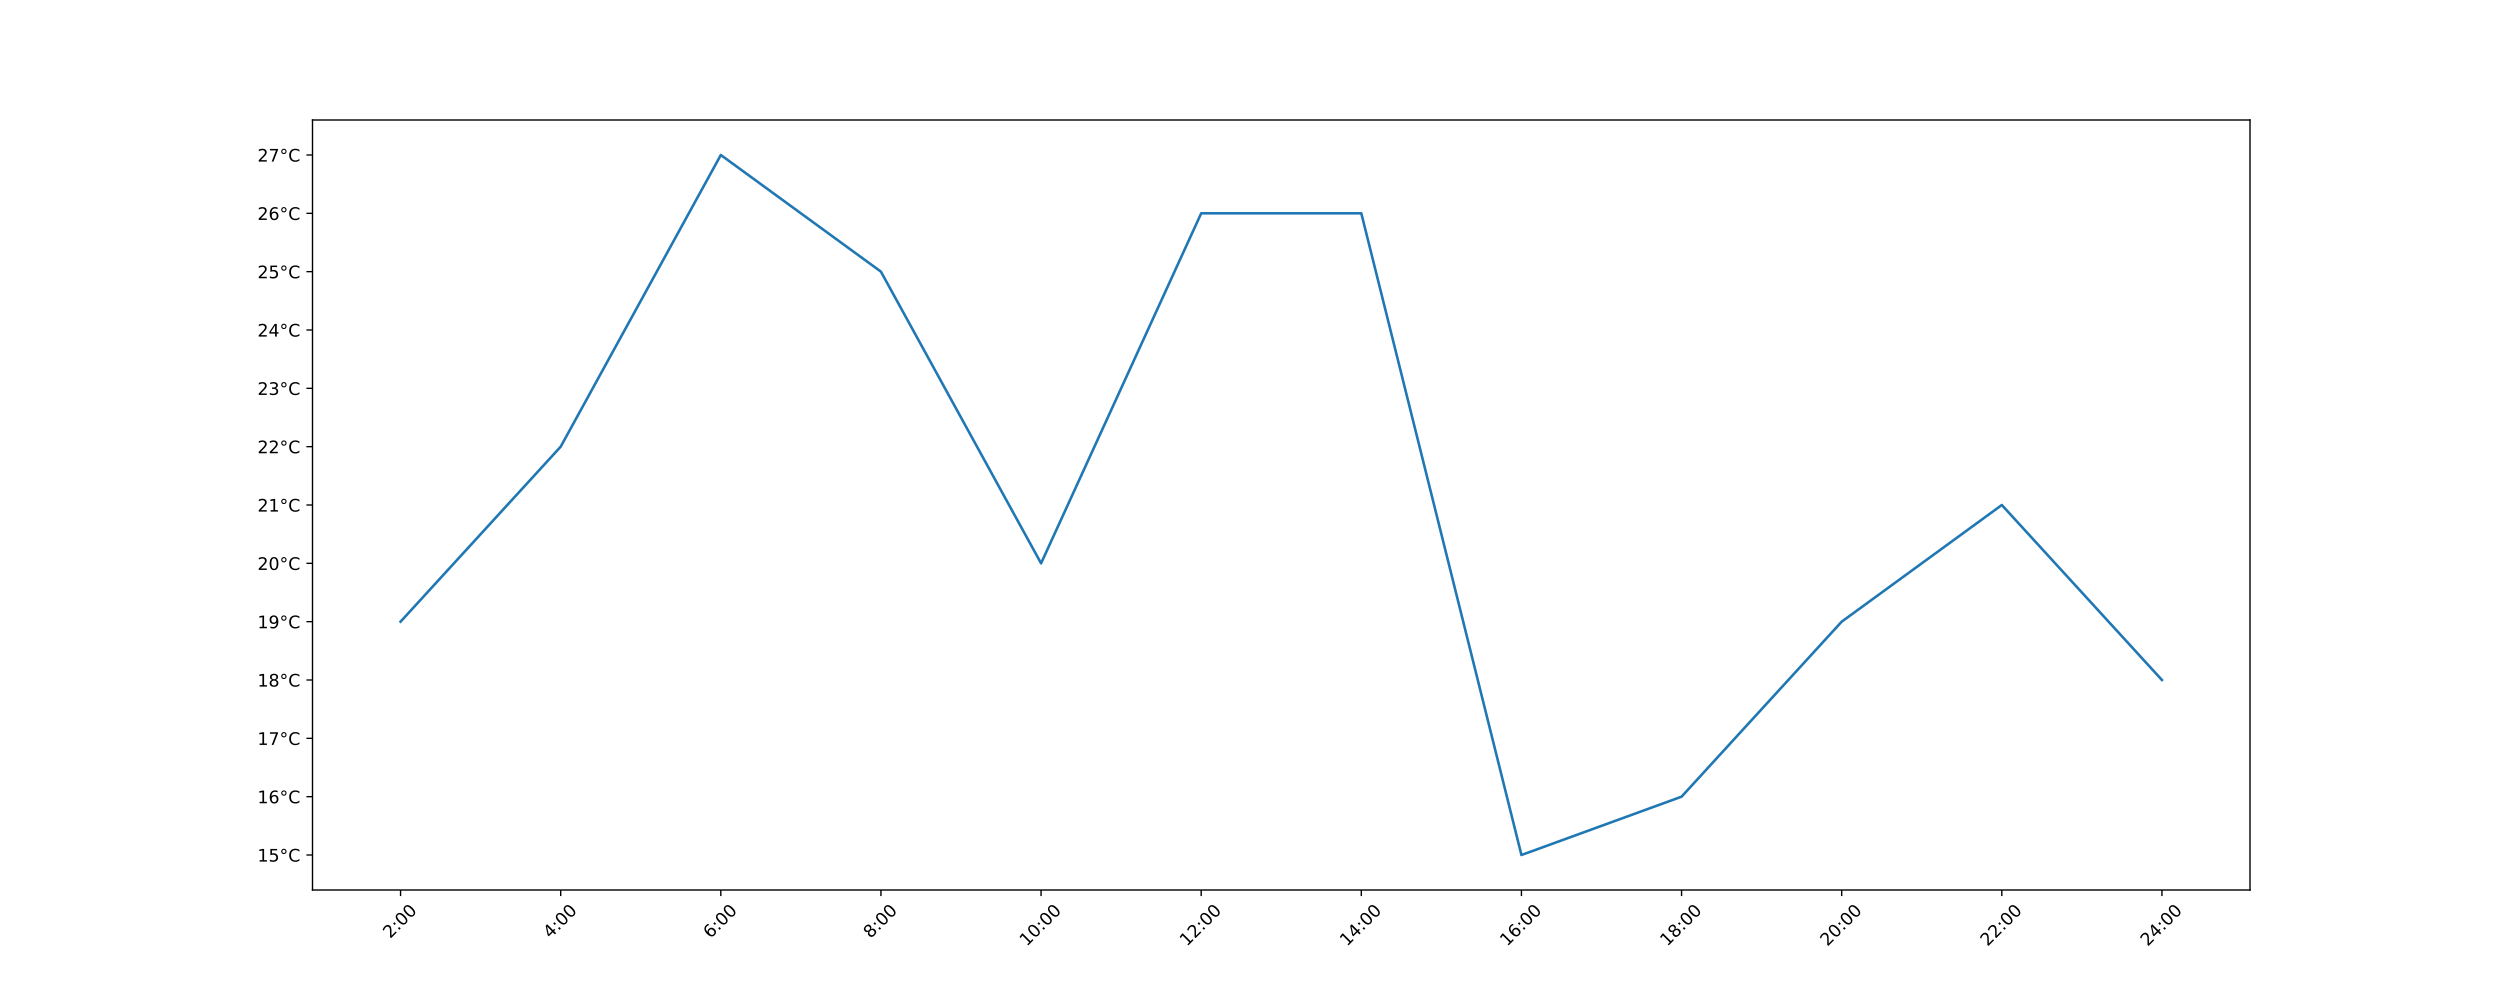
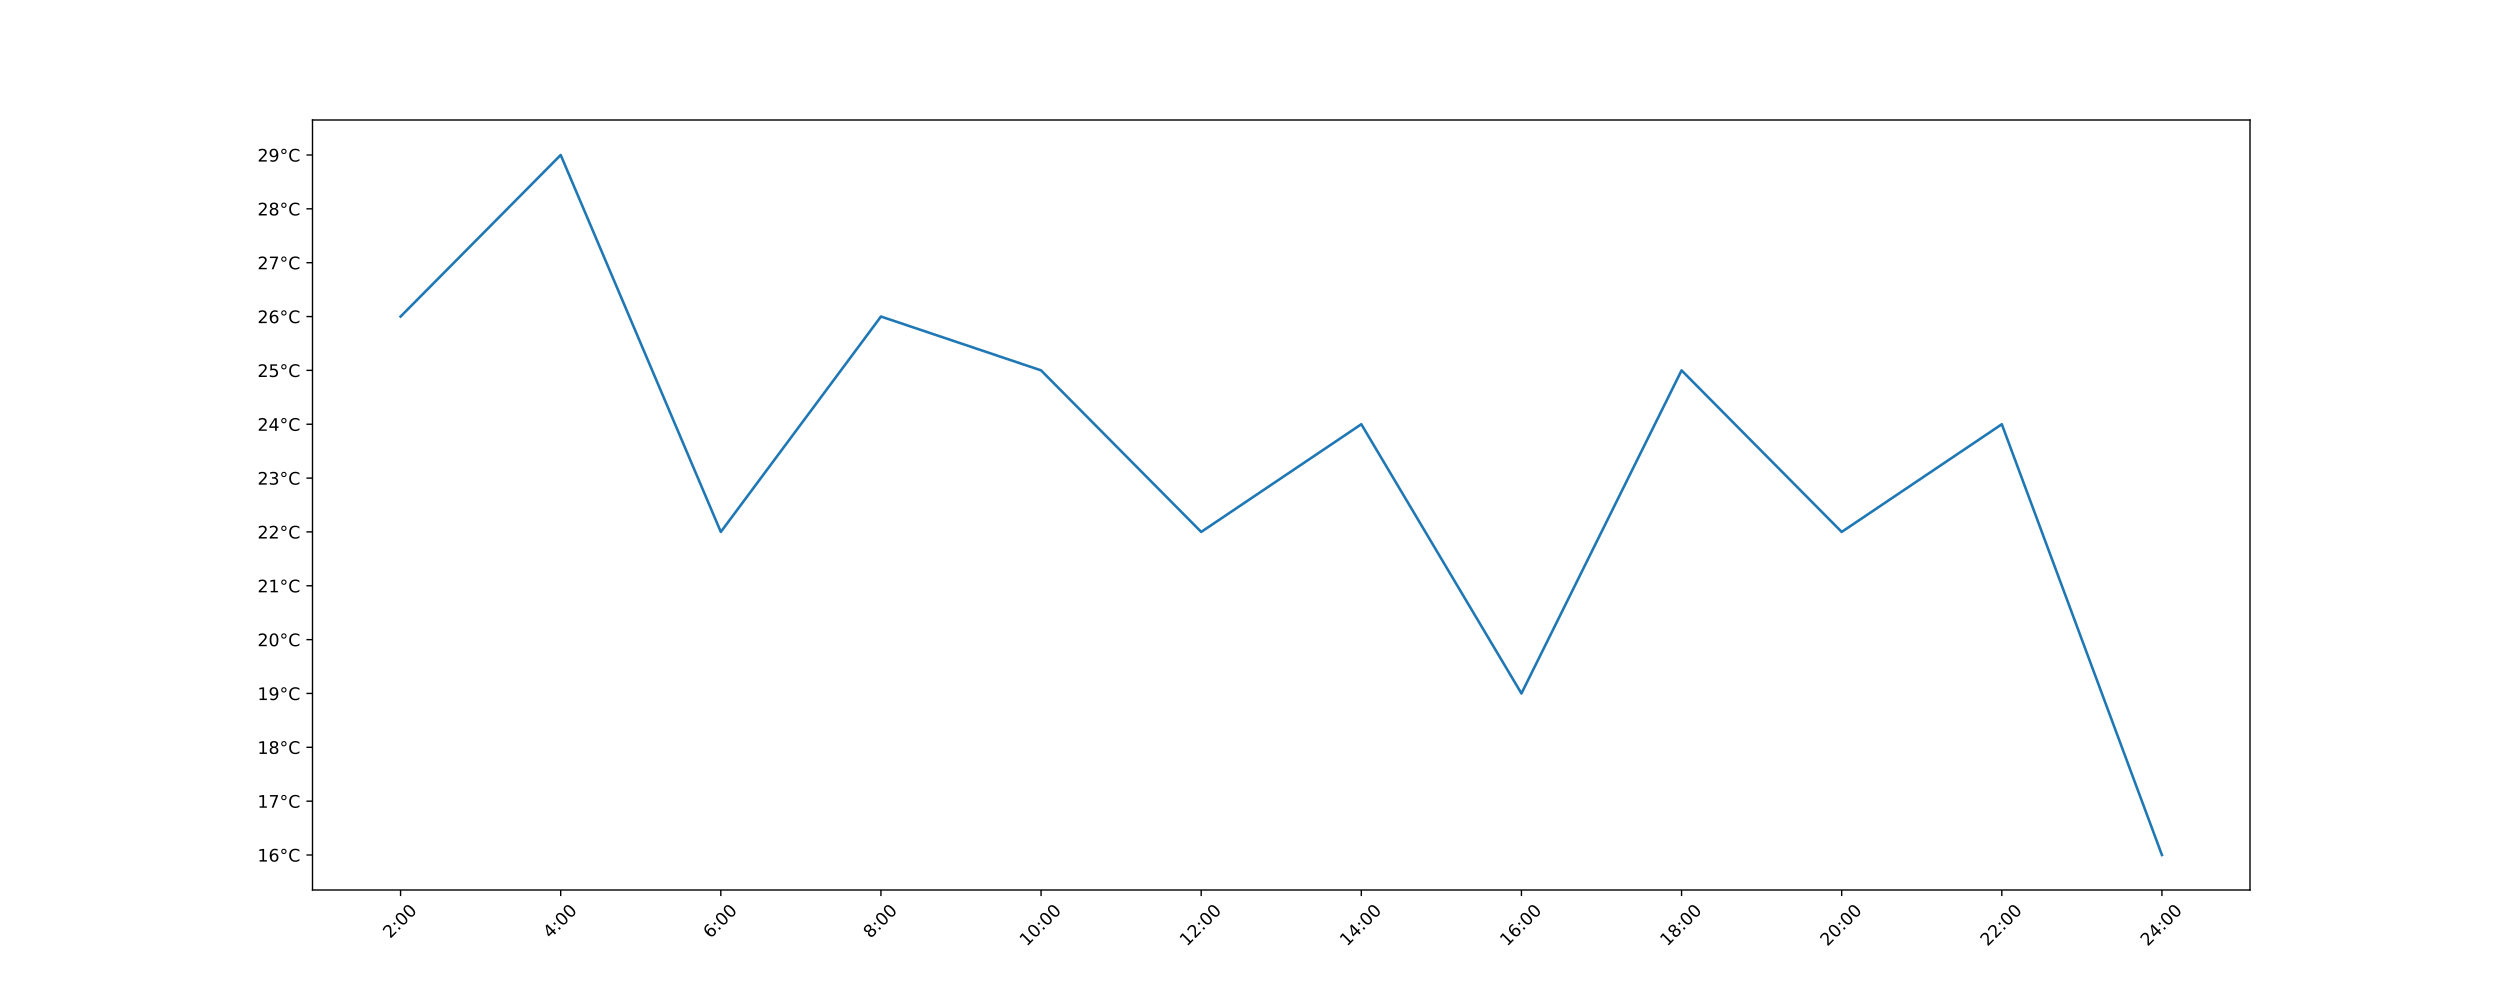
<svg xmlns="http://www.w3.org/2000/svg" xmlns:xlink="http://www.w3.org/1999/xlink" width="1440pt" height="576pt" viewBox="0 0 1440 576" version="1.1">
  <defs>
    <style type="text/css">*{stroke-linejoin: round; stroke-linecap: butt}</style>
  </defs>
  <g id="figure_1">
    <g id="patch_1">
      <path d="M 0 576  L 1440 576  L 1440 0  L 0 0  z " style="fill: #ffffff" />
    </g>
    <g id="axes_1">
      <g id="patch_2">
        <path d="M 180 512.64  L 1296 512.64  L 1296 69.12  L 180 69.12  z " style="fill: #ffffff" />
      </g>
      <g id="matplotlib.axis_1">
        <g id="xtick_1">
          <g id="line2d_1">
            <defs>
-               <path id="mf2e9eafd15" d="M 0 0  L 0 3.5  " style="stroke: #000000; stroke-width: 0.8" />
+               <path id="m91d852f680" d="M 0 0  L 0 3.5  " style="stroke: #000000; stroke-width: 0.8" />
            </defs>
            <g>
-               <use xlink:href="#mf2e9eafd15" x="230.727" y="512.64" style="stroke: #000000; stroke-width: 0.8" />
+               <use xlink:href="#m91d852f680" x="230.727" y="512.64" style="stroke: #000000; stroke-width: 0.8" />
            </g>
          </g>
          <g id="text_1">
            <g transform="translate(224.739 540.8919) rotate(-45) scale(0.1 -0.1)">
              <defs>
                <path id="DejaVuSans-32" d="M 1228 531  L 3431 531  L 3431 0  L 469 0  L 469 531  Q 828 903 1448 1529  Q 2069 2156 2228 2338  Q 2531 2678 2651 2914  Q 2772 3150 2772 3378  Q 2772 3750 2511 3984  Q 2250 4219 1831 4219  Q 1534 4219 1204 4116  Q 875 4013 500 3803  L 500 4441  Q 881 4594 1212 4672  Q 1544 4750 1819 4750  Q 2544 4750 2975 4387  Q 3406 4025 3406 3419  Q 3406 3131 3298 2873  Q 3191 2616 2906 2266  Q 2828 2175 2409 1742  Q 1991 1309 1228 531  z " transform="scale(0.015625)" />
                <path id="DejaVuSans-3a" d="M 750 794  L 1409 794  L 1409 0  L 750 0  L 750 794  z M 750 3309  L 1409 3309  L 1409 2516  L 750 2516  L 750 3309  z " transform="scale(0.015625)" />
                <path id="DejaVuSans-30" d="M 2034 4250  Q 1547 4250 1301 3770  Q 1056 3291 1056 2328  Q 1056 1369 1301 889  Q 1547 409 2034 409  Q 2525 409 2770 889  Q 3016 1369 3016 2328  Q 3016 3291 2770 3770  Q 2525 4250 2034 4250  z M 2034 4750  Q 2819 4750 3233 4129  Q 3647 3509 3647 2328  Q 3647 1150 3233 529  Q 2819 -91 2034 -91  Q 1250 -91 836 529  Q 422 1150 422 2328  Q 422 3509 836 4129  Q 1250 4750 2034 4750  z " transform="scale(0.015625)" />
              </defs>
              <use xlink:href="#DejaVuSans-32" />
              <use xlink:href="#DejaVuSans-3a" transform="translate(63.62305 0)" />
              <use xlink:href="#DejaVuSans-30" transform="translate(97.31445 0)" />
              <use xlink:href="#DejaVuSans-30" transform="translate(160.9375 0)" />
            </g>
          </g>
        </g>
        <g id="xtick_2">
          <g id="line2d_2">
            <g>
-               <use xlink:href="#mf2e9eafd15" x="322.959" y="512.64" style="stroke: #000000; stroke-width: 0.8" />
+               <use xlink:href="#m91d852f680" x="322.959" y="512.64" style="stroke: #000000; stroke-width: 0.8" />
            </g>
          </g>
          <g id="text_2">
            <g transform="translate(316.9704 540.8919) rotate(-45) scale(0.1 -0.1)">
              <defs>
                <path id="DejaVuSans-34" d="M 2419 4116  L 825 1625  L 2419 1625  L 2419 4116  z M 2253 4666  L 3047 4666  L 3047 1625  L 3713 1625  L 3713 1100  L 3047 1100  L 3047 0  L 2419 0  L 2419 1100  L 313 1100  L 313 1709  L 2253 4666  z " transform="scale(0.015625)" />
              </defs>
              <use xlink:href="#DejaVuSans-34" />
              <use xlink:href="#DejaVuSans-3a" transform="translate(63.62305 0)" />
              <use xlink:href="#DejaVuSans-30" transform="translate(97.31445 0)" />
              <use xlink:href="#DejaVuSans-30" transform="translate(160.9375 0)" />
            </g>
          </g>
        </g>
        <g id="xtick_3">
          <g id="line2d_3">
            <g>
-               <use xlink:href="#mf2e9eafd15" x="415.19" y="512.64" style="stroke: #000000; stroke-width: 0.8" />
+               <use xlink:href="#m91d852f680" x="415.19" y="512.64" style="stroke: #000000; stroke-width: 0.8" />
            </g>
          </g>
          <g id="text_3">
            <g transform="translate(409.2018 540.8919) rotate(-45) scale(0.1 -0.1)">
              <defs>
                <path id="DejaVuSans-36" d="M 2113 2584  Q 1688 2584 1439 2293  Q 1191 2003 1191 1497  Q 1191 994 1439 701  Q 1688 409 2113 409  Q 2538 409 2786 701  Q 3034 994 3034 1497  Q 3034 2003 2786 2293  Q 2538 2584 2113 2584  z M 3366 4563  L 3366 3988  Q 3128 4100 2886 4159  Q 2644 4219 2406 4219  Q 1781 4219 1451 3797  Q 1122 3375 1075 2522  Q 1259 2794 1537 2939  Q 1816 3084 2150 3084  Q 2853 3084 3261 2657  Q 3669 2231 3669 1497  Q 3669 778 3244 343  Q 2819 -91 2113 -91  Q 1303 -91 875 529  Q 447 1150 447 2328  Q 447 3434 972 4092  Q 1497 4750 2381 4750  Q 2619 4750 2861 4703  Q 3103 4656 3366 4563  z " transform="scale(0.015625)" />
              </defs>
              <use xlink:href="#DejaVuSans-36" />
              <use xlink:href="#DejaVuSans-3a" transform="translate(63.62305 0)" />
              <use xlink:href="#DejaVuSans-30" transform="translate(97.31445 0)" />
              <use xlink:href="#DejaVuSans-30" transform="translate(160.9375 0)" />
            </g>
          </g>
        </g>
        <g id="xtick_4">
          <g id="line2d_4">
            <g>
-               <use xlink:href="#mf2e9eafd15" x="507.421" y="512.64" style="stroke: #000000; stroke-width: 0.8" />
+               <use xlink:href="#m91d852f680" x="507.421" y="512.64" style="stroke: #000000; stroke-width: 0.8" />
            </g>
          </g>
          <g id="text_4">
            <g transform="translate(501.4332 540.8919) rotate(-45) scale(0.1 -0.1)">
              <defs>
                <path id="DejaVuSans-38" d="M 2034 2216  Q 1584 2216 1326 1975  Q 1069 1734 1069 1313  Q 1069 891 1326 650  Q 1584 409 2034 409  Q 2484 409 2743 651  Q 3003 894 3003 1313  Q 3003 1734 2745 1975  Q 2488 2216 2034 2216  z M 1403 2484  Q 997 2584 770 2862  Q 544 3141 544 3541  Q 544 4100 942 4425  Q 1341 4750 2034 4750  Q 2731 4750 3128 4425  Q 3525 4100 3525 3541  Q 3525 3141 3298 2862  Q 3072 2584 2669 2484  Q 3125 2378 3379 2068  Q 3634 1759 3634 1313  Q 3634 634 3220 271  Q 2806 -91 2034 -91  Q 1263 -91 848 271  Q 434 634 434 1313  Q 434 1759 690 2068  Q 947 2378 1403 2484  z M 1172 3481  Q 1172 3119 1398 2916  Q 1625 2713 2034 2713  Q 2441 2713 2670 2916  Q 2900 3119 2900 3481  Q 2900 3844 2670 4047  Q 2441 4250 2034 4250  Q 1625 4250 1398 4047  Q 1172 3844 1172 3481  z " transform="scale(0.015625)" />
              </defs>
              <use xlink:href="#DejaVuSans-38" />
              <use xlink:href="#DejaVuSans-3a" transform="translate(63.62305 0)" />
              <use xlink:href="#DejaVuSans-30" transform="translate(97.31445 0)" />
              <use xlink:href="#DejaVuSans-30" transform="translate(160.9375 0)" />
            </g>
          </g>
        </g>
        <g id="xtick_5">
          <g id="line2d_5">
            <g>
-               <use xlink:href="#mf2e9eafd15" x="599.653" y="512.64" style="stroke: #000000; stroke-width: 0.8" />
+               <use xlink:href="#m91d852f680" x="599.653" y="512.64" style="stroke: #000000; stroke-width: 0.8" />
            </g>
          </g>
          <g id="text_5">
            <g transform="translate(591.4151 545.3908) rotate(-45) scale(0.1 -0.1)">
              <defs>
                <path id="DejaVuSans-31" d="M 794 531  L 1825 531  L 1825 4091  L 703 3866  L 703 4441  L 1819 4666  L 2450 4666  L 2450 531  L 3481 531  L 3481 0  L 794 0  L 794 531  z " transform="scale(0.015625)" />
              </defs>
              <use xlink:href="#DejaVuSans-31" />
              <use xlink:href="#DejaVuSans-30" transform="translate(63.62305 0)" />
              <use xlink:href="#DejaVuSans-3a" transform="translate(127.2461 0)" />
              <use xlink:href="#DejaVuSans-30" transform="translate(160.9375 0)" />
              <use xlink:href="#DejaVuSans-30" transform="translate(224.5605 0)" />
            </g>
          </g>
        </g>
        <g id="xtick_6">
          <g id="line2d_6">
            <g>
-               <use xlink:href="#mf2e9eafd15" x="691.884" y="512.64" style="stroke: #000000; stroke-width: 0.8" />
+               <use xlink:href="#m91d852f680" x="691.884" y="512.64" style="stroke: #000000; stroke-width: 0.8" />
            </g>
          </g>
          <g id="text_6">
            <g transform="translate(683.6465 545.3908) rotate(-45) scale(0.1 -0.1)">
              <use xlink:href="#DejaVuSans-31" />
              <use xlink:href="#DejaVuSans-32" transform="translate(63.62305 0)" />
              <use xlink:href="#DejaVuSans-3a" transform="translate(127.2461 0)" />
              <use xlink:href="#DejaVuSans-30" transform="translate(160.9375 0)" />
              <use xlink:href="#DejaVuSans-30" transform="translate(224.5605 0)" />
            </g>
          </g>
        </g>
        <g id="xtick_7">
          <g id="line2d_7">
            <g>
-               <use xlink:href="#mf2e9eafd15" x="784.116" y="512.64" style="stroke: #000000; stroke-width: 0.8" />
+               <use xlink:href="#m91d852f680" x="784.116" y="512.64" style="stroke: #000000; stroke-width: 0.8" />
            </g>
          </g>
          <g id="text_7">
            <g transform="translate(775.8779 545.3908) rotate(-45) scale(0.1 -0.1)">
              <use xlink:href="#DejaVuSans-31" />
              <use xlink:href="#DejaVuSans-34" transform="translate(63.62305 0)" />
              <use xlink:href="#DejaVuSans-3a" transform="translate(127.2461 0)" />
              <use xlink:href="#DejaVuSans-30" transform="translate(160.9375 0)" />
              <use xlink:href="#DejaVuSans-30" transform="translate(224.5605 0)" />
            </g>
          </g>
        </g>
        <g id="xtick_8">
          <g id="line2d_8">
            <g>
-               <use xlink:href="#mf2e9eafd15" x="876.347" y="512.64" style="stroke: #000000; stroke-width: 0.8" />
+               <use xlink:href="#m91d852f680" x="876.347" y="512.64" style="stroke: #000000; stroke-width: 0.8" />
            </g>
          </g>
          <g id="text_8">
            <g transform="translate(868.1093 545.3908) rotate(-45) scale(0.1 -0.1)">
              <use xlink:href="#DejaVuSans-31" />
              <use xlink:href="#DejaVuSans-36" transform="translate(63.62305 0)" />
              <use xlink:href="#DejaVuSans-3a" transform="translate(127.2461 0)" />
              <use xlink:href="#DejaVuSans-30" transform="translate(160.9375 0)" />
              <use xlink:href="#DejaVuSans-30" transform="translate(224.5605 0)" />
            </g>
          </g>
        </g>
        <g id="xtick_9">
          <g id="line2d_9">
            <g>
-               <use xlink:href="#mf2e9eafd15" x="968.579" y="512.64" style="stroke: #000000; stroke-width: 0.8" />
+               <use xlink:href="#m91d852f680" x="968.579" y="512.64" style="stroke: #000000; stroke-width: 0.8" />
            </g>
          </g>
          <g id="text_9">
            <g transform="translate(960.3407 545.3908) rotate(-45) scale(0.1 -0.1)">
              <use xlink:href="#DejaVuSans-31" />
              <use xlink:href="#DejaVuSans-38" transform="translate(63.62305 0)" />
              <use xlink:href="#DejaVuSans-3a" transform="translate(127.2461 0)" />
              <use xlink:href="#DejaVuSans-30" transform="translate(160.9375 0)" />
              <use xlink:href="#DejaVuSans-30" transform="translate(224.5605 0)" />
            </g>
          </g>
        </g>
        <g id="xtick_10">
          <g id="line2d_10">
            <g>
-               <use xlink:href="#mf2e9eafd15" x="1060.81" y="512.64" style="stroke: #000000; stroke-width: 0.8" />
+               <use xlink:href="#m91d852f680" x="1060.81" y="512.64" style="stroke: #000000; stroke-width: 0.8" />
            </g>
          </g>
          <g id="text_10">
            <g transform="translate(1052.572 545.3908) rotate(-45) scale(0.1 -0.1)">
              <use xlink:href="#DejaVuSans-32" />
              <use xlink:href="#DejaVuSans-30" transform="translate(63.62305 0)" />
              <use xlink:href="#DejaVuSans-3a" transform="translate(127.2461 0)" />
              <use xlink:href="#DejaVuSans-30" transform="translate(160.9375 0)" />
              <use xlink:href="#DejaVuSans-30" transform="translate(224.5605 0)" />
            </g>
          </g>
        </g>
        <g id="xtick_11">
          <g id="line2d_11">
            <g>
-               <use xlink:href="#mf2e9eafd15" x="1153.041" y="512.64" style="stroke: #000000; stroke-width: 0.8" />
+               <use xlink:href="#m91d852f680" x="1153.041" y="512.64" style="stroke: #000000; stroke-width: 0.8" />
            </g>
          </g>
          <g id="text_11">
            <g transform="translate(1144.804 545.3908) rotate(-45) scale(0.1 -0.1)">
              <use xlink:href="#DejaVuSans-32" />
              <use xlink:href="#DejaVuSans-32" transform="translate(63.62305 0)" />
              <use xlink:href="#DejaVuSans-3a" transform="translate(127.2461 0)" />
              <use xlink:href="#DejaVuSans-30" transform="translate(160.9375 0)" />
              <use xlink:href="#DejaVuSans-30" transform="translate(224.5605 0)" />
            </g>
          </g>
        </g>
        <g id="xtick_12">
          <g id="line2d_12">
            <g>
-               <use xlink:href="#mf2e9eafd15" x="1245.273" y="512.64" style="stroke: #000000; stroke-width: 0.8" />
+               <use xlink:href="#m91d852f680" x="1245.273" y="512.64" style="stroke: #000000; stroke-width: 0.8" />
            </g>
          </g>
          <g id="text_12">
            <g transform="translate(1237.035 545.3908) rotate(-45) scale(0.1 -0.1)">
              <use xlink:href="#DejaVuSans-32" />
              <use xlink:href="#DejaVuSans-34" transform="translate(63.62305 0)" />
              <use xlink:href="#DejaVuSans-3a" transform="translate(127.2461 0)" />
              <use xlink:href="#DejaVuSans-30" transform="translate(160.9375 0)" />
              <use xlink:href="#DejaVuSans-30" transform="translate(224.5605 0)" />
            </g>
          </g>
        </g>
      </g>
      <g id="matplotlib.axis_2">
        <g id="ytick_1">
          <g id="line2d_13">
            <defs>
-               <path id="mb44988f5c7" d="M 0 0  L -3.5 0  " style="stroke: #000000; stroke-width: 0.8" />
+               <path id="m25bb5d8ead" d="M 0 0  L -3.5 0  " style="stroke: #000000; stroke-width: 0.8" />
            </defs>
            <g>
-               <use xlink:href="#mb44988f5c7" x="180" y="492.48" style="stroke: #000000; stroke-width: 0.8" />
+               <use xlink:href="#m25bb5d8ead" x="180" y="492.48" style="stroke: #000000; stroke-width: 0.8" />
            </g>
          </g>
          <g id="text_13">
            <g transform="translate(148.2922 496.2792) scale(0.1 -0.1)">
              <defs>
-                 <path id="DejaVuSans-35" d="M 691 4666  L 3169 4666  L 3169 4134  L 1269 4134  L 1269 2991  Q 1406 3038 1543 3061  Q 1681 3084 1819 3084  Q 2600 3084 3056 2656  Q 3513 2228 3513 1497  Q 3513 744 3044 326  Q 2575 -91 1722 -91  Q 1428 -91 1123 -41  Q 819 9 494 109  L 494 744  Q 775 591 1075 516  Q 1375 441 1709 441  Q 2250 441 2565 725  Q 2881 1009 2881 1497  Q 2881 1984 2565 2268  Q 2250 2553 1709 2553  Q 1456 2553 1204 2497  Q 953 2441 691 2322  L 691 4666  z " transform="scale(0.015625)" />
                <path id="DejaVuSans-b0" d="M 1600 4347  Q 1350 4347 1178 4173  Q 1006 4000 1006 3750  Q 1006 3503 1178 3333  Q 1350 3163 1600 3163  Q 1850 3163 2022 3333  Q 2194 3503 2194 3750  Q 2194 3997 2020 4172  Q 1847 4347 1600 4347  z M 1600 4750  Q 1800 4750 1984 4673  Q 2169 4597 2303 4453  Q 2447 4313 2519 4134  Q 2591 3956 2591 3750  Q 2591 3338 2302 3052  Q 2013 2766 1594 2766  Q 1172 2766 890 3047  Q 609 3328 609 3750  Q 609 4169 896 4459  Q 1184 4750 1600 4750  z " transform="scale(0.015625)" />
                <path id="DejaVuSans-43" d="M 4122 4306  L 4122 3641  Q 3803 3938 3442 4084  Q 3081 4231 2675 4231  Q 1875 4231 1450 3742  Q 1025 3253 1025 2328  Q 1025 1406 1450 917  Q 1875 428 2675 428  Q 3081 428 3442 575  Q 3803 722 4122 1019  L 4122 359  Q 3791 134 3420 21  Q 3050 -91 2638 -91  Q 1578 -91 968 557  Q 359 1206 359 2328  Q 359 3453 968 4101  Q 1578 4750 2638 4750  Q 3056 4750 3426 4639  Q 3797 4528 4122 4306  z " transform="scale(0.015625)" />
              </defs>
              <use xlink:href="#DejaVuSans-31" />
-               <use xlink:href="#DejaVuSans-35" transform="translate(63.62305 0)" />
+               <use xlink:href="#DejaVuSans-36" transform="translate(63.62305 0)" />
              <use xlink:href="#DejaVuSans-b0" transform="translate(127.2461 0)" />
              <use xlink:href="#DejaVuSans-43" transform="translate(177.2461 0)" />
            </g>
          </g>
        </g>
        <g id="ytick_2">
          <g id="line2d_14">
            <g>
-               <use xlink:href="#mb44988f5c7" x="180" y="458.88" style="stroke: #000000; stroke-width: 0.8" />
+               <use xlink:href="#m25bb5d8ead" x="180" y="461.465" style="stroke: #000000; stroke-width: 0.8" />
            </g>
          </g>
          <g id="text_14">
-             <g transform="translate(148.2922 462.6792) scale(0.1 -0.1)">
-               <use xlink:href="#DejaVuSans-31" />
-               <use xlink:href="#DejaVuSans-36" transform="translate(63.62305 0)" />
+             <g transform="translate(148.2922 465.2638) scale(0.1 -0.1)">
+               <defs>
+                 <path id="DejaVuSans-37" d="M 525 4666  L 3525 4666  L 3525 4397  L 1831 0  L 1172 0  L 2766 4134  L 525 4134  L 525 4666  z " transform="scale(0.015625)" />
+               </defs>
+               <use xlink:href="#DejaVuSans-31" />
+               <use xlink:href="#DejaVuSans-37" transform="translate(63.62305 0)" />
              <use xlink:href="#DejaVuSans-b0" transform="translate(127.2461 0)" />
              <use xlink:href="#DejaVuSans-43" transform="translate(177.2461 0)" />
            </g>
          </g>
        </g>
        <g id="ytick_3">
          <g id="line2d_15">
            <g>
-               <use xlink:href="#mb44988f5c7" x="180" y="425.28" style="stroke: #000000; stroke-width: 0.8" />
+               <use xlink:href="#m25bb5d8ead" x="180" y="430.449" style="stroke: #000000; stroke-width: 0.8" />
            </g>
          </g>
          <g id="text_15">
-             <g transform="translate(148.2922 429.0792) scale(0.1 -0.1)">
-               <defs>
-                 <path id="DejaVuSans-37" d="M 525 4666  L 3525 4666  L 3525 4397  L 1831 0  L 1172 0  L 2766 4134  L 525 4134  L 525 4666  z " transform="scale(0.015625)" />
-               </defs>
-               <use xlink:href="#DejaVuSans-31" />
-               <use xlink:href="#DejaVuSans-37" transform="translate(63.62305 0)" />
+             <g transform="translate(148.2922 434.2484) scale(0.1 -0.1)">
+               <use xlink:href="#DejaVuSans-31" />
+               <use xlink:href="#DejaVuSans-38" transform="translate(63.62305 0)" />
              <use xlink:href="#DejaVuSans-b0" transform="translate(127.2461 0)" />
              <use xlink:href="#DejaVuSans-43" transform="translate(177.2461 0)" />
            </g>
          </g>
        </g>
        <g id="ytick_4">
          <g id="line2d_16">
            <g>
-               <use xlink:href="#mb44988f5c7" x="180" y="391.68" style="stroke: #000000; stroke-width: 0.8" />
+               <use xlink:href="#m25bb5d8ead" x="180" y="399.434" style="stroke: #000000; stroke-width: 0.8" />
            </g>
          </g>
          <g id="text_16">
-             <g transform="translate(148.2922 395.4792) scale(0.1 -0.1)">
-               <use xlink:href="#DejaVuSans-31" />
-               <use xlink:href="#DejaVuSans-38" transform="translate(63.62305 0)" />
+             <g transform="translate(148.2922 403.2331) scale(0.1 -0.1)">
+               <defs>
+                 <path id="DejaVuSans-39" d="M 703 97  L 703 672  Q 941 559 1184 500  Q 1428 441 1663 441  Q 2288 441 2617 861  Q 2947 1281 2994 2138  Q 2813 1869 2534 1725  Q 2256 1581 1919 1581  Q 1219 1581 811 2004  Q 403 2428 403 3163  Q 403 3881 828 4315  Q 1253 4750 1959 4750  Q 2769 4750 3195 4129  Q 3622 3509 3622 2328  Q 3622 1225 3098 567  Q 2575 -91 1691 -91  Q 1453 -91 1209 -44  Q 966 3 703 97  z M 1959 2075  Q 2384 2075 2632 2365  Q 2881 2656 2881 3163  Q 2881 3666 2632 3958  Q 2384 4250 1959 4250  Q 1534 4250 1286 3958  Q 1038 3666 1038 3163  Q 1038 2656 1286 2365  Q 1534 2075 1959 2075  z " transform="scale(0.015625)" />
+               </defs>
+               <use xlink:href="#DejaVuSans-31" />
+               <use xlink:href="#DejaVuSans-39" transform="translate(63.62305 0)" />
              <use xlink:href="#DejaVuSans-b0" transform="translate(127.2461 0)" />
              <use xlink:href="#DejaVuSans-43" transform="translate(177.2461 0)" />
            </g>
          </g>
        </g>
        <g id="ytick_5">
          <g id="line2d_17">
            <g>
-               <use xlink:href="#mb44988f5c7" x="180" y="358.08" style="stroke: #000000; stroke-width: 0.8" />
+               <use xlink:href="#m25bb5d8ead" x="180" y="368.418" style="stroke: #000000; stroke-width: 0.8" />
            </g>
          </g>
          <g id="text_17">
-             <g transform="translate(148.2922 361.8792) scale(0.1 -0.1)">
-               <defs>
-                 <path id="DejaVuSans-39" d="M 703 97  L 703 672  Q 941 559 1184 500  Q 1428 441 1663 441  Q 2288 441 2617 861  Q 2947 1281 2994 2138  Q 2813 1869 2534 1725  Q 2256 1581 1919 1581  Q 1219 1581 811 2004  Q 403 2428 403 3163  Q 403 3881 828 4315  Q 1253 4750 1959 4750  Q 2769 4750 3195 4129  Q 3622 3509 3622 2328  Q 3622 1225 3098 567  Q 2575 -91 1691 -91  Q 1453 -91 1209 -44  Q 966 3 703 97  z M 1959 2075  Q 2384 2075 2632 2365  Q 2881 2656 2881 3163  Q 2881 3666 2632 3958  Q 2384 4250 1959 4250  Q 1534 4250 1286 3958  Q 1038 3666 1038 3163  Q 1038 2656 1286 2365  Q 1534 2075 1959 2075  z " transform="scale(0.015625)" />
-               </defs>
-               <use xlink:href="#DejaVuSans-31" />
-               <use xlink:href="#DejaVuSans-39" transform="translate(63.62305 0)" />
+             <g transform="translate(148.2922 372.2177) scale(0.1 -0.1)">
+               <use xlink:href="#DejaVuSans-32" />
+               <use xlink:href="#DejaVuSans-30" transform="translate(63.62305 0)" />
              <use xlink:href="#DejaVuSans-b0" transform="translate(127.2461 0)" />
              <use xlink:href="#DejaVuSans-43" transform="translate(177.2461 0)" />
            </g>
          </g>
        </g>
        <g id="ytick_6">
          <g id="line2d_18">
            <g>
-               <use xlink:href="#mb44988f5c7" x="180" y="324.48" style="stroke: #000000; stroke-width: 0.8" />
+               <use xlink:href="#m25bb5d8ead" x="180" y="337.403" style="stroke: #000000; stroke-width: 0.8" />
            </g>
          </g>
          <g id="text_18">
-             <g transform="translate(148.2922 328.2792) scale(0.1 -0.1)">
-               <use xlink:href="#DejaVuSans-32" />
-               <use xlink:href="#DejaVuSans-30" transform="translate(63.62305 0)" />
+             <g transform="translate(148.2922 341.2023) scale(0.1 -0.1)">
+               <use xlink:href="#DejaVuSans-32" />
+               <use xlink:href="#DejaVuSans-31" transform="translate(63.62305 0)" />
              <use xlink:href="#DejaVuSans-b0" transform="translate(127.2461 0)" />
              <use xlink:href="#DejaVuSans-43" transform="translate(177.2461 0)" />
            </g>
          </g>
        </g>
        <g id="ytick_7">
          <g id="line2d_19">
            <g>
-               <use xlink:href="#mb44988f5c7" x="180" y="290.88" style="stroke: #000000; stroke-width: 0.8" />
+               <use xlink:href="#m25bb5d8ead" x="180" y="306.388" style="stroke: #000000; stroke-width: 0.8" />
            </g>
          </g>
          <g id="text_19">
-             <g transform="translate(148.2922 294.6792) scale(0.1 -0.1)">
-               <use xlink:href="#DejaVuSans-32" />
-               <use xlink:href="#DejaVuSans-31" transform="translate(63.62305 0)" />
+             <g transform="translate(148.2922 310.1869) scale(0.1 -0.1)">
+               <use xlink:href="#DejaVuSans-32" />
+               <use xlink:href="#DejaVuSans-32" transform="translate(63.62305 0)" />
              <use xlink:href="#DejaVuSans-b0" transform="translate(127.2461 0)" />
              <use xlink:href="#DejaVuSans-43" transform="translate(177.2461 0)" />
            </g>
          </g>
        </g>
        <g id="ytick_8">
          <g id="line2d_20">
            <g>
-               <use xlink:href="#mb44988f5c7" x="180" y="257.28" style="stroke: #000000; stroke-width: 0.8" />
+               <use xlink:href="#m25bb5d8ead" x="180" y="275.372" style="stroke: #000000; stroke-width: 0.8" />
            </g>
          </g>
          <g id="text_20">
-             <g transform="translate(148.2922 261.0792) scale(0.1 -0.1)">
-               <use xlink:href="#DejaVuSans-32" />
-               <use xlink:href="#DejaVuSans-32" transform="translate(63.62305 0)" />
+             <g transform="translate(148.2922 279.1715) scale(0.1 -0.1)">
+               <defs>
+                 <path id="DejaVuSans-33" d="M 2597 2516  Q 3050 2419 3304 2112  Q 3559 1806 3559 1356  Q 3559 666 3084 287  Q 2609 -91 1734 -91  Q 1441 -91 1130 -33  Q 819 25 488 141  L 488 750  Q 750 597 1062 519  Q 1375 441 1716 441  Q 2309 441 2620 675  Q 2931 909 2931 1356  Q 2931 1769 2642 2001  Q 2353 2234 1838 2234  L 1294 2234  L 1294 2753  L 1863 2753  Q 2328 2753 2575 2939  Q 2822 3125 2822 3475  Q 2822 3834 2567 4026  Q 2313 4219 1838 4219  Q 1578 4219 1281 4162  Q 984 4106 628 3988  L 628 4550  Q 988 4650 1302 4700  Q 1616 4750 1894 4750  Q 2613 4750 3031 4423  Q 3450 4097 3450 3541  Q 3450 3153 3228 2886  Q 3006 2619 2597 2516  z " transform="scale(0.015625)" />
+               </defs>
+               <use xlink:href="#DejaVuSans-32" />
+               <use xlink:href="#DejaVuSans-33" transform="translate(63.62305 0)" />
              <use xlink:href="#DejaVuSans-b0" transform="translate(127.2461 0)" />
              <use xlink:href="#DejaVuSans-43" transform="translate(177.2461 0)" />
            </g>
          </g>
        </g>
        <g id="ytick_9">
          <g id="line2d_21">
            <g>
-               <use xlink:href="#mb44988f5c7" x="180" y="223.68" style="stroke: #000000; stroke-width: 0.8" />
+               <use xlink:href="#m25bb5d8ead" x="180" y="244.357" style="stroke: #000000; stroke-width: 0.8" />
            </g>
          </g>
          <g id="text_21">
-             <g transform="translate(148.2922 227.4792) scale(0.1 -0.1)">
-               <defs>
-                 <path id="DejaVuSans-33" d="M 2597 2516  Q 3050 2419 3304 2112  Q 3559 1806 3559 1356  Q 3559 666 3084 287  Q 2609 -91 1734 -91  Q 1441 -91 1130 -33  Q 819 25 488 141  L 488 750  Q 750 597 1062 519  Q 1375 441 1716 441  Q 2309 441 2620 675  Q 2931 909 2931 1356  Q 2931 1769 2642 2001  Q 2353 2234 1838 2234  L 1294 2234  L 1294 2753  L 1863 2753  Q 2328 2753 2575 2939  Q 2822 3125 2822 3475  Q 2822 3834 2567 4026  Q 2313 4219 1838 4219  Q 1578 4219 1281 4162  Q 984 4106 628 3988  L 628 4550  Q 988 4650 1302 4700  Q 1616 4750 1894 4750  Q 2613 4750 3031 4423  Q 3450 4097 3450 3541  Q 3450 3153 3228 2886  Q 3006 2619 2597 2516  z " transform="scale(0.015625)" />
-               </defs>
-               <use xlink:href="#DejaVuSans-32" />
-               <use xlink:href="#DejaVuSans-33" transform="translate(63.62305 0)" />
+             <g transform="translate(148.2922 248.1561) scale(0.1 -0.1)">
+               <use xlink:href="#DejaVuSans-32" />
+               <use xlink:href="#DejaVuSans-34" transform="translate(63.62305 0)" />
              <use xlink:href="#DejaVuSans-b0" transform="translate(127.2461 0)" />
              <use xlink:href="#DejaVuSans-43" transform="translate(177.2461 0)" />
            </g>
          </g>
        </g>
        <g id="ytick_10">
          <g id="line2d_22">
            <g>
-               <use xlink:href="#mb44988f5c7" x="180" y="190.08" style="stroke: #000000; stroke-width: 0.8" />
+               <use xlink:href="#m25bb5d8ead" x="180" y="213.342" style="stroke: #000000; stroke-width: 0.8" />
            </g>
          </g>
          <g id="text_22">
-             <g transform="translate(148.2922 193.8792) scale(0.1 -0.1)">
-               <use xlink:href="#DejaVuSans-32" />
-               <use xlink:href="#DejaVuSans-34" transform="translate(63.62305 0)" />
+             <g transform="translate(148.2922 217.1408) scale(0.1 -0.1)">
+               <defs>
+                 <path id="DejaVuSans-35" d="M 691 4666  L 3169 4666  L 3169 4134  L 1269 4134  L 1269 2991  Q 1406 3038 1543 3061  Q 1681 3084 1819 3084  Q 2600 3084 3056 2656  Q 3513 2228 3513 1497  Q 3513 744 3044 326  Q 2575 -91 1722 -91  Q 1428 -91 1123 -41  Q 819 9 494 109  L 494 744  Q 775 591 1075 516  Q 1375 441 1709 441  Q 2250 441 2565 725  Q 2881 1009 2881 1497  Q 2881 1984 2565 2268  Q 2250 2553 1709 2553  Q 1456 2553 1204 2497  Q 953 2441 691 2322  L 691 4666  z " transform="scale(0.015625)" />
+               </defs>
+               <use xlink:href="#DejaVuSans-32" />
+               <use xlink:href="#DejaVuSans-35" transform="translate(63.62305 0)" />
              <use xlink:href="#DejaVuSans-b0" transform="translate(127.2461 0)" />
              <use xlink:href="#DejaVuSans-43" transform="translate(177.2461 0)" />
            </g>
          </g>
        </g>
        <g id="ytick_11">
          <g id="line2d_23">
            <g>
-               <use xlink:href="#mb44988f5c7" x="180" y="156.48" style="stroke: #000000; stroke-width: 0.8" />
+               <use xlink:href="#m25bb5d8ead" x="180" y="182.326" style="stroke: #000000; stroke-width: 0.8" />
            </g>
          </g>
          <g id="text_23">
-             <g transform="translate(148.2922 160.2792) scale(0.1 -0.1)">
-               <use xlink:href="#DejaVuSans-32" />
-               <use xlink:href="#DejaVuSans-35" transform="translate(63.62305 0)" />
+             <g transform="translate(148.2922 186.1254) scale(0.1 -0.1)">
+               <use xlink:href="#DejaVuSans-32" />
+               <use xlink:href="#DejaVuSans-36" transform="translate(63.62305 0)" />
              <use xlink:href="#DejaVuSans-b0" transform="translate(127.2461 0)" />
              <use xlink:href="#DejaVuSans-43" transform="translate(177.2461 0)" />
            </g>
          </g>
        </g>
        <g id="ytick_12">
          <g id="line2d_24">
            <g>
-               <use xlink:href="#mb44988f5c7" x="180" y="122.88" style="stroke: #000000; stroke-width: 0.8" />
+               <use xlink:href="#m25bb5d8ead" x="180" y="151.311" style="stroke: #000000; stroke-width: 0.8" />
            </g>
          </g>
          <g id="text_24">
-             <g transform="translate(148.2922 126.6792) scale(0.1 -0.1)">
-               <use xlink:href="#DejaVuSans-32" />
-               <use xlink:href="#DejaVuSans-36" transform="translate(63.62305 0)" />
+             <g transform="translate(148.2922 155.11) scale(0.1 -0.1)">
+               <use xlink:href="#DejaVuSans-32" />
+               <use xlink:href="#DejaVuSans-37" transform="translate(63.62305 0)" />
              <use xlink:href="#DejaVuSans-b0" transform="translate(127.2461 0)" />
              <use xlink:href="#DejaVuSans-43" transform="translate(177.2461 0)" />
            </g>
          </g>
        </g>
        <g id="ytick_13">
          <g id="line2d_25">
            <g>
-               <use xlink:href="#mb44988f5c7" x="180" y="89.28" style="stroke: #000000; stroke-width: 0.8" />
+               <use xlink:href="#m25bb5d8ead" x="180" y="120.295" style="stroke: #000000; stroke-width: 0.8" />
            </g>
          </g>
          <g id="text_25">
+             <g transform="translate(148.2922 124.0946) scale(0.1 -0.1)">
+               <use xlink:href="#DejaVuSans-32" />
+               <use xlink:href="#DejaVuSans-38" transform="translate(63.62305 0)" />
+               <use xlink:href="#DejaVuSans-b0" transform="translate(127.2461 0)" />
+               <use xlink:href="#DejaVuSans-43" transform="translate(177.2461 0)" />
+             </g>
+           </g>
+         </g>
+         <g id="ytick_14">
+           <g id="line2d_26">
+             <g>
+               <use xlink:href="#m25bb5d8ead" x="180" y="89.28" style="stroke: #000000; stroke-width: 0.8" />
+             </g>
+           </g>
+           <g id="text_26">
            <g transform="translate(148.2922 93.07922) scale(0.1 -0.1)">
              <use xlink:href="#DejaVuSans-32" />
-               <use xlink:href="#DejaVuSans-37" transform="translate(63.62305 0)" />
-               <use xlink:href="#DejaVuSans-b0" transform="translate(127.2461 0)" />
-               <use xlink:href="#DejaVuSans-43" transform="translate(177.2461 0)" />
-             </g>
-           </g>
-         </g>
-       </g>
-       <g id="line2d_26">
-         <path d="M 230.727 358.08  L 322.959 257.28  L 415.19 89.28  L 507.421 156.48  L 599.653 324.48  L 691.884 122.88  L 784.116 122.88  L 876.347 492.48  L 968.579 458.88  L 1060.81 358.08  L 1153.041 290.88  L 1245.273 391.68  " clip-path="url(#p8b9f70d9ee)" style="fill: none; stroke: #1f77b4; stroke-width: 1.5; stroke-linecap: square" />
+               <use xlink:href="#DejaVuSans-39" transform="translate(63.62305 0)" />
+               <use xlink:href="#DejaVuSans-b0" transform="translate(127.2461 0)" />
+               <use xlink:href="#DejaVuSans-43" transform="translate(177.2461 0)" />
+             </g>
+           </g>
+         </g>
+       </g>
+       <g id="line2d_27">
+         <path d="M 230.727 182.326  L 322.959 89.28  L 415.19 306.388  L 507.421 182.326  L 599.653 213.342  L 691.884 306.388  L 784.116 244.357  L 876.347 399.434  L 968.579 213.342  L 1060.81 306.388  L 1153.041 244.357  L 1245.273 492.48  " clip-path="url(#p53d2598f8f)" style="fill: none; stroke: #1f77b4; stroke-width: 1.5; stroke-linecap: square" />
      </g>
      <g id="patch_3">
        <path d="M 180 512.64  L 180 69.12  " style="fill: none; stroke: #000000; stroke-width: 0.8; stroke-linejoin: miter; stroke-linecap: square" />
      </g>
      <g id="patch_4">
        <path d="M 1296 512.64  L 1296 69.12  " style="fill: none; stroke: #000000; stroke-width: 0.8; stroke-linejoin: miter; stroke-linecap: square" />
      </g>
      <g id="patch_5">
        <path d="M 180 512.64  L 1296 512.64  " style="fill: none; stroke: #000000; stroke-width: 0.8; stroke-linejoin: miter; stroke-linecap: square" />
      </g>
      <g id="patch_6">
        <path d="M 180 69.12  L 1296 69.12  " style="fill: none; stroke: #000000; stroke-width: 0.8; stroke-linejoin: miter; stroke-linecap: square" />
      </g>
    </g>
  </g>
  <defs>
-     <clipPath id="p8b9f70d9ee">
+     <clipPath id="p53d2598f8f">
      <rect x="180" y="69.12" width="1116" height="443.52" />
    </clipPath>
  </defs>
</svg>
